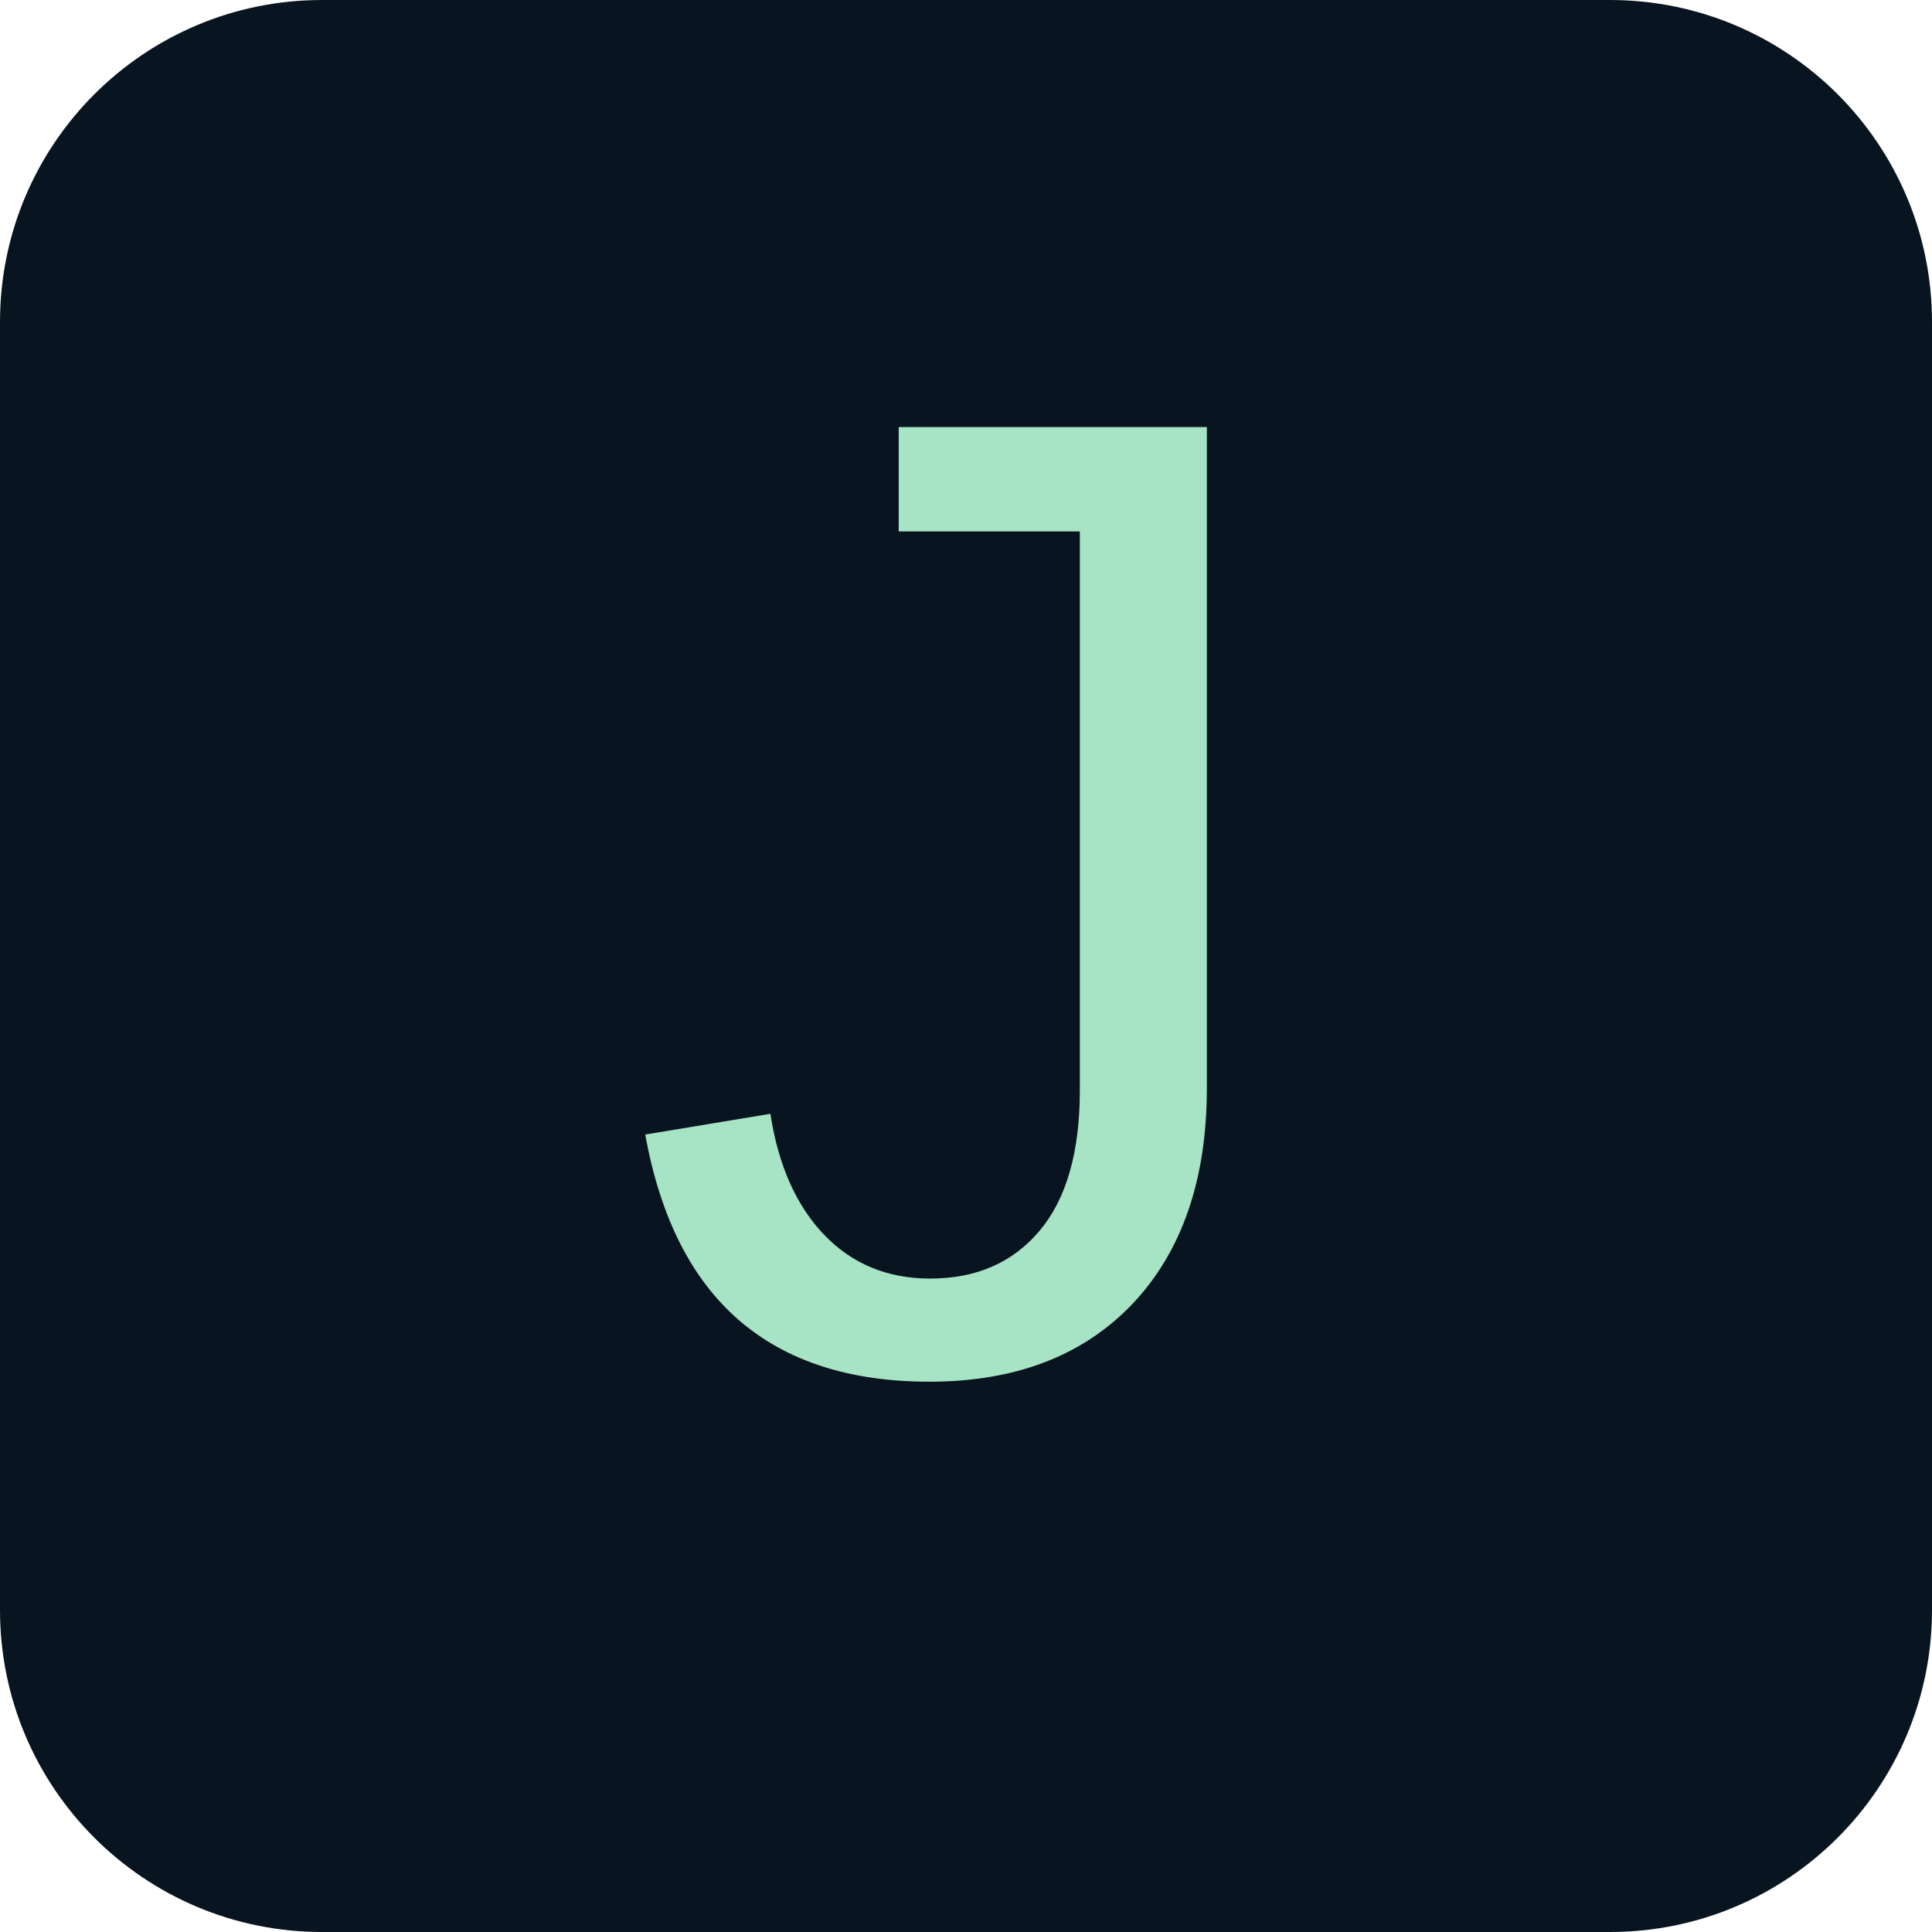
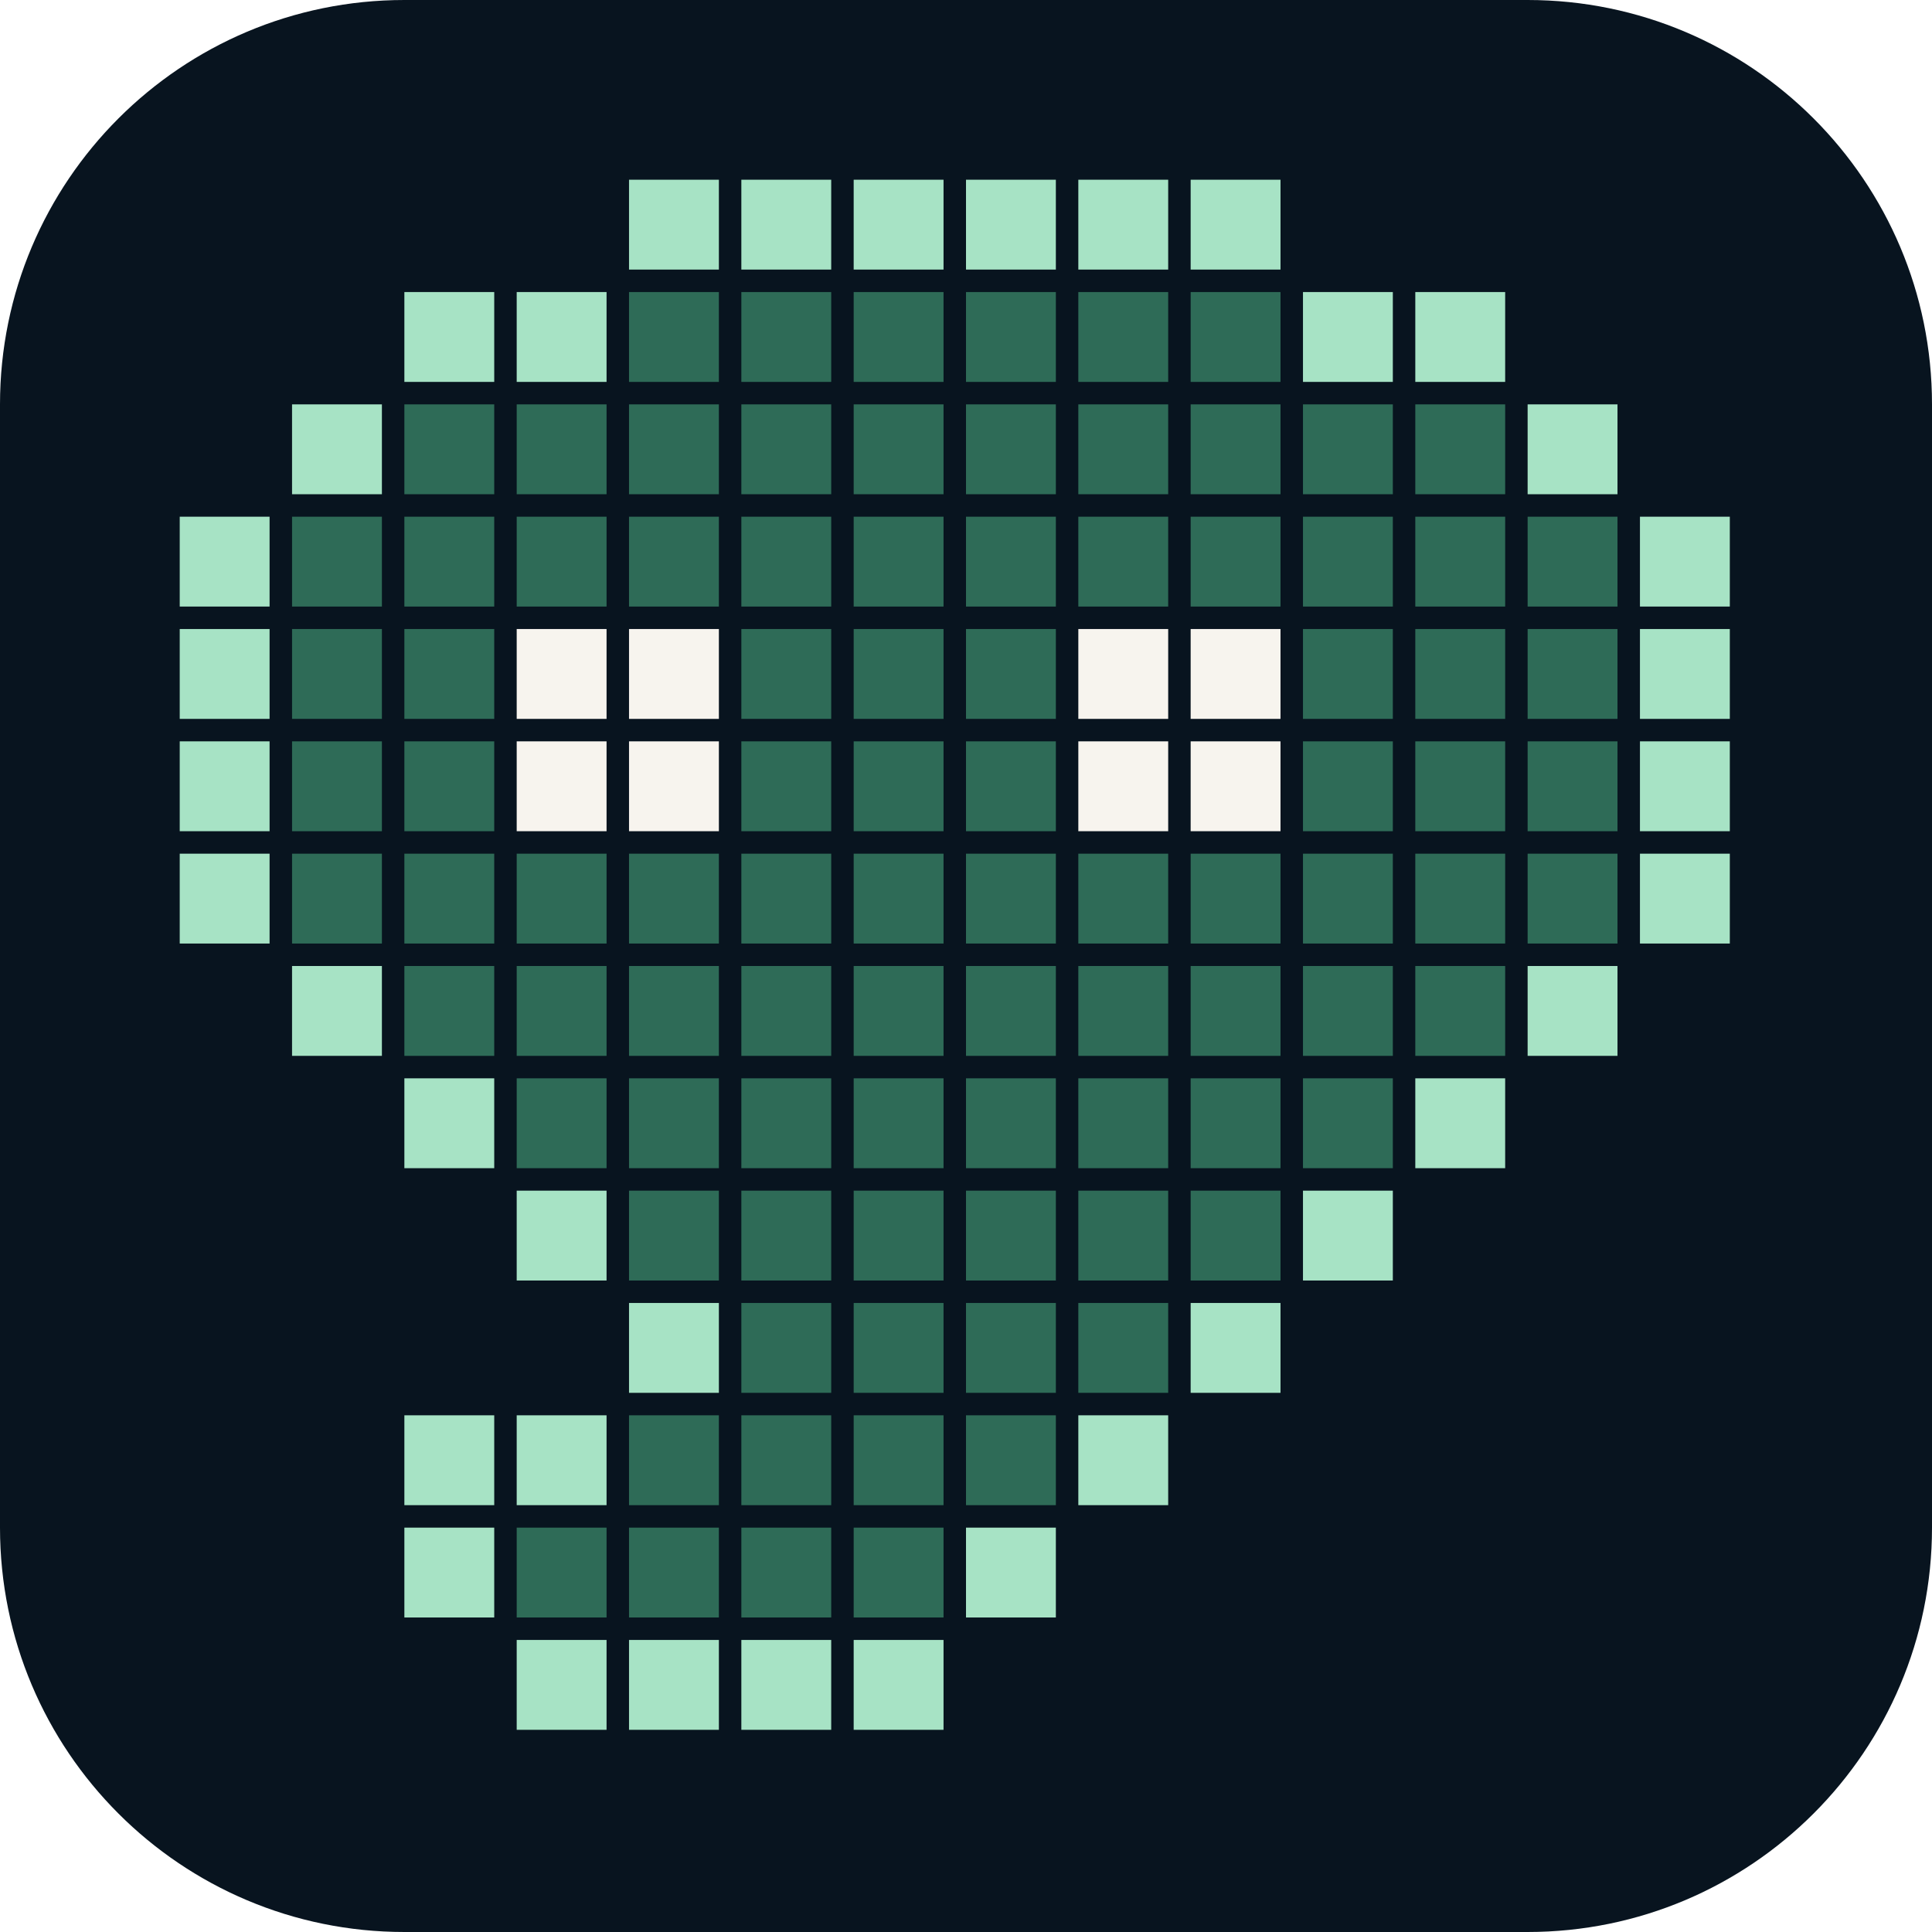
- <svg xmlns="http://www.w3.org/2000/svg" viewBox="0 0 48 48">
-   <rect width="48" height="48" rx="8" fill="#08141F" />
-   <text x="24" y="34" text-anchor="middle" font-family="Arial,sans-serif" font-size="34" fill="#A7E3C5">J</text>
+ <svg xmlns="http://www.w3.org/2000/svg" viewBox="-16 -16 172 172">
+   <rect x="-16" y="-16" width="172" height="172" rx="36" fill="#08141F" />
+   <path fill="#2E6B57" d="M40 10h8v8h-8Z M50 10h8v8h-8Z M60 10h8v8h-8Z M70 10h8v8h-8Z M80 10h8v8h-8Z M90 10h8v8h-8Z M20 20h8v8h-8Z M30 20h8v8h-8Z M40 20h8v8h-8Z M50 20h8v8h-8Z M60 20h8v8h-8Z M70 20h8v8h-8Z M80 20h8v8h-8Z M90 20h8v8h-8Z M100 20h8v8h-8Z M110 20h8v8h-8Z M10 30h8v8h-8Z M20 30h8v8h-8Z M30 30h8v8h-8Z M40 30h8v8h-8Z M50 30h8v8h-8Z M60 30h8v8h-8Z M70 30h8v8h-8Z M80 30h8v8h-8Z M90 30h8v8h-8Z M100 30h8v8h-8Z M110 30h8v8h-8Z M120 30h8v8h-8Z M10 40h8v8h-8Z M20 40h8v8h-8Z M50 40h8v8h-8Z M60 40h8v8h-8Z M70 40h8v8h-8Z M100 40h8v8h-8Z M110 40h8v8h-8Z M120 40h8v8h-8Z M10 50h8v8h-8Z M20 50h8v8h-8Z M50 50h8v8h-8Z M60 50h8v8h-8Z M70 50h8v8h-8Z M100 50h8v8h-8Z M110 50h8v8h-8Z M120 50h8v8h-8Z M10 60h8v8h-8Z M20 60h8v8h-8Z M30 60h8v8h-8Z M40 60h8v8h-8Z M50 60h8v8h-8Z M60 60h8v8h-8Z M70 60h8v8h-8Z M80 60h8v8h-8Z M90 60h8v8h-8Z M100 60h8v8h-8Z M110 60h8v8h-8Z M120 60h8v8h-8Z M20 70h8v8h-8Z M30 70h8v8h-8Z M40 70h8v8h-8Z M50 70h8v8h-8Z M60 70h8v8h-8Z M70 70h8v8h-8Z M80 70h8v8h-8Z M90 70h8v8h-8Z M100 70h8v8h-8Z M110 70h8v8h-8Z M30 80h8v8h-8Z M40 80h8v8h-8Z M50 80h8v8h-8Z M60 80h8v8h-8Z M70 80h8v8h-8Z M80 80h8v8h-8Z M90 80h8v8h-8Z M100 80h8v8h-8Z M40 90h8v8h-8Z M50 90h8v8h-8Z M60 90h8v8h-8Z M70 90h8v8h-8Z M80 90h8v8h-8Z M90 90h8v8h-8Z M50 100h8v8h-8Z M60 100h8v8h-8Z M70 100h8v8h-8Z M80 100h8v8h-8Z M40 110h8v8h-8Z M50 110h8v8h-8Z M60 110h8v8h-8Z M70 110h8v8h-8Z M30 120h8v8h-8Z M40 120h8v8h-8Z M50 120h8v8h-8Z M60 120h8v8h-8Z" />
+   <path fill="#A7E3C5" d="M40 0h8v8h-8Z M50 0h8v8h-8Z M60 0h8v8h-8Z M70 0h8v8h-8Z M80 0h8v8h-8Z M90 0h8v8h-8Z M20 10h8v8h-8Z M30 10h8v8h-8Z M100 10h8v8h-8Z M110 10h8v8h-8Z M10 20h8v8h-8Z M120 20h8v8h-8Z M0 30h8v8h-8Z M130 30h8v8h-8Z M0 40h8v8h-8Z M130 40h8v8h-8Z M0 50h8v8h-8Z M130 50h8v8h-8Z M0 60h8v8h-8Z M130 60h8v8h-8Z M10 70h8v8h-8Z M120 70h8v8h-8Z M20 80h8v8h-8Z M110 80h8v8h-8Z M30 90h8v8h-8Z M100 90h8v8h-8Z M40 100h8v8h-8Z M90 100h8v8h-8Z M20 110h8v8h-8Z M30 110h8v8h-8Z M80 110h8v8h-8Z M20 120h8v8h-8Z M70 120h8v8h-8Z M30 130h8v8h-8Z M40 130h8v8h-8Z M50 130h8v8h-8Z M60 130h8v8h-8Z" />
+   <path fill="#F7F4EE" d="M30 40h8v8h-8Z M40 40h8v8h-8Z M80 40h8v8h-8Z M90 40h8v8h-8Z M30 50h8v8h-8Z M40 50h8v8h-8Z M80 50h8v8h-8Z M90 50h8v8h-8Z" />
</svg>
